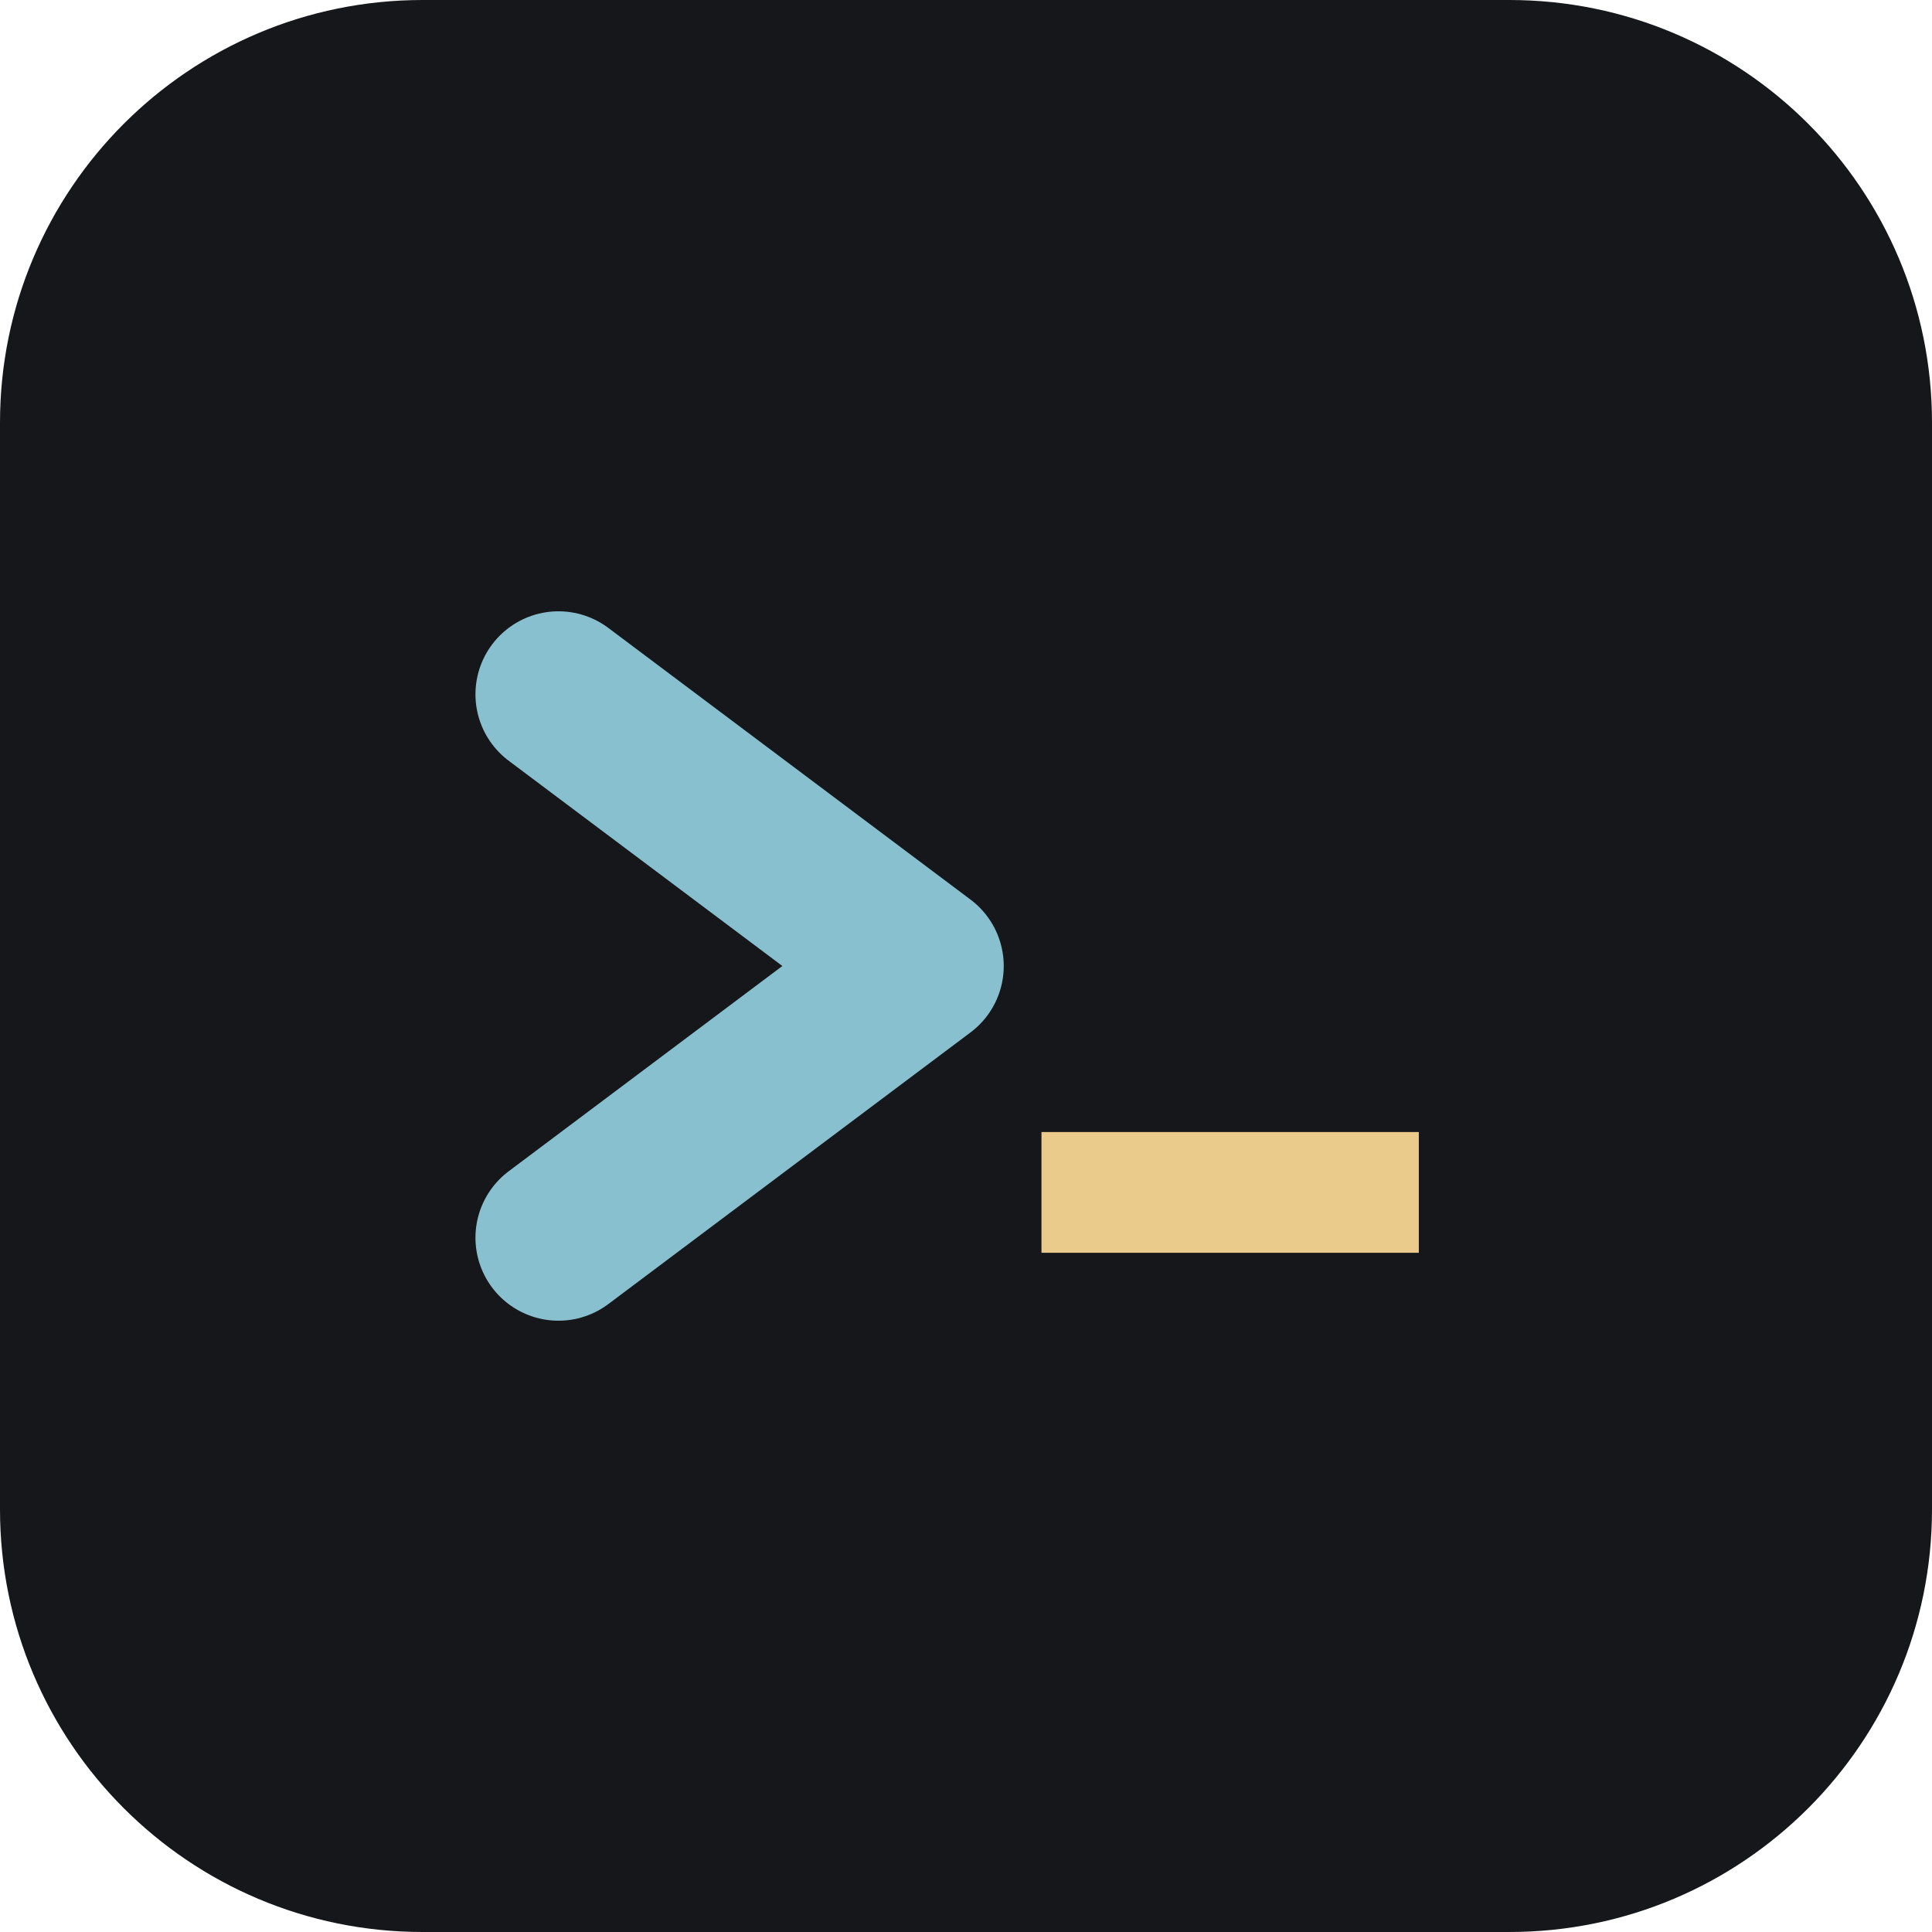
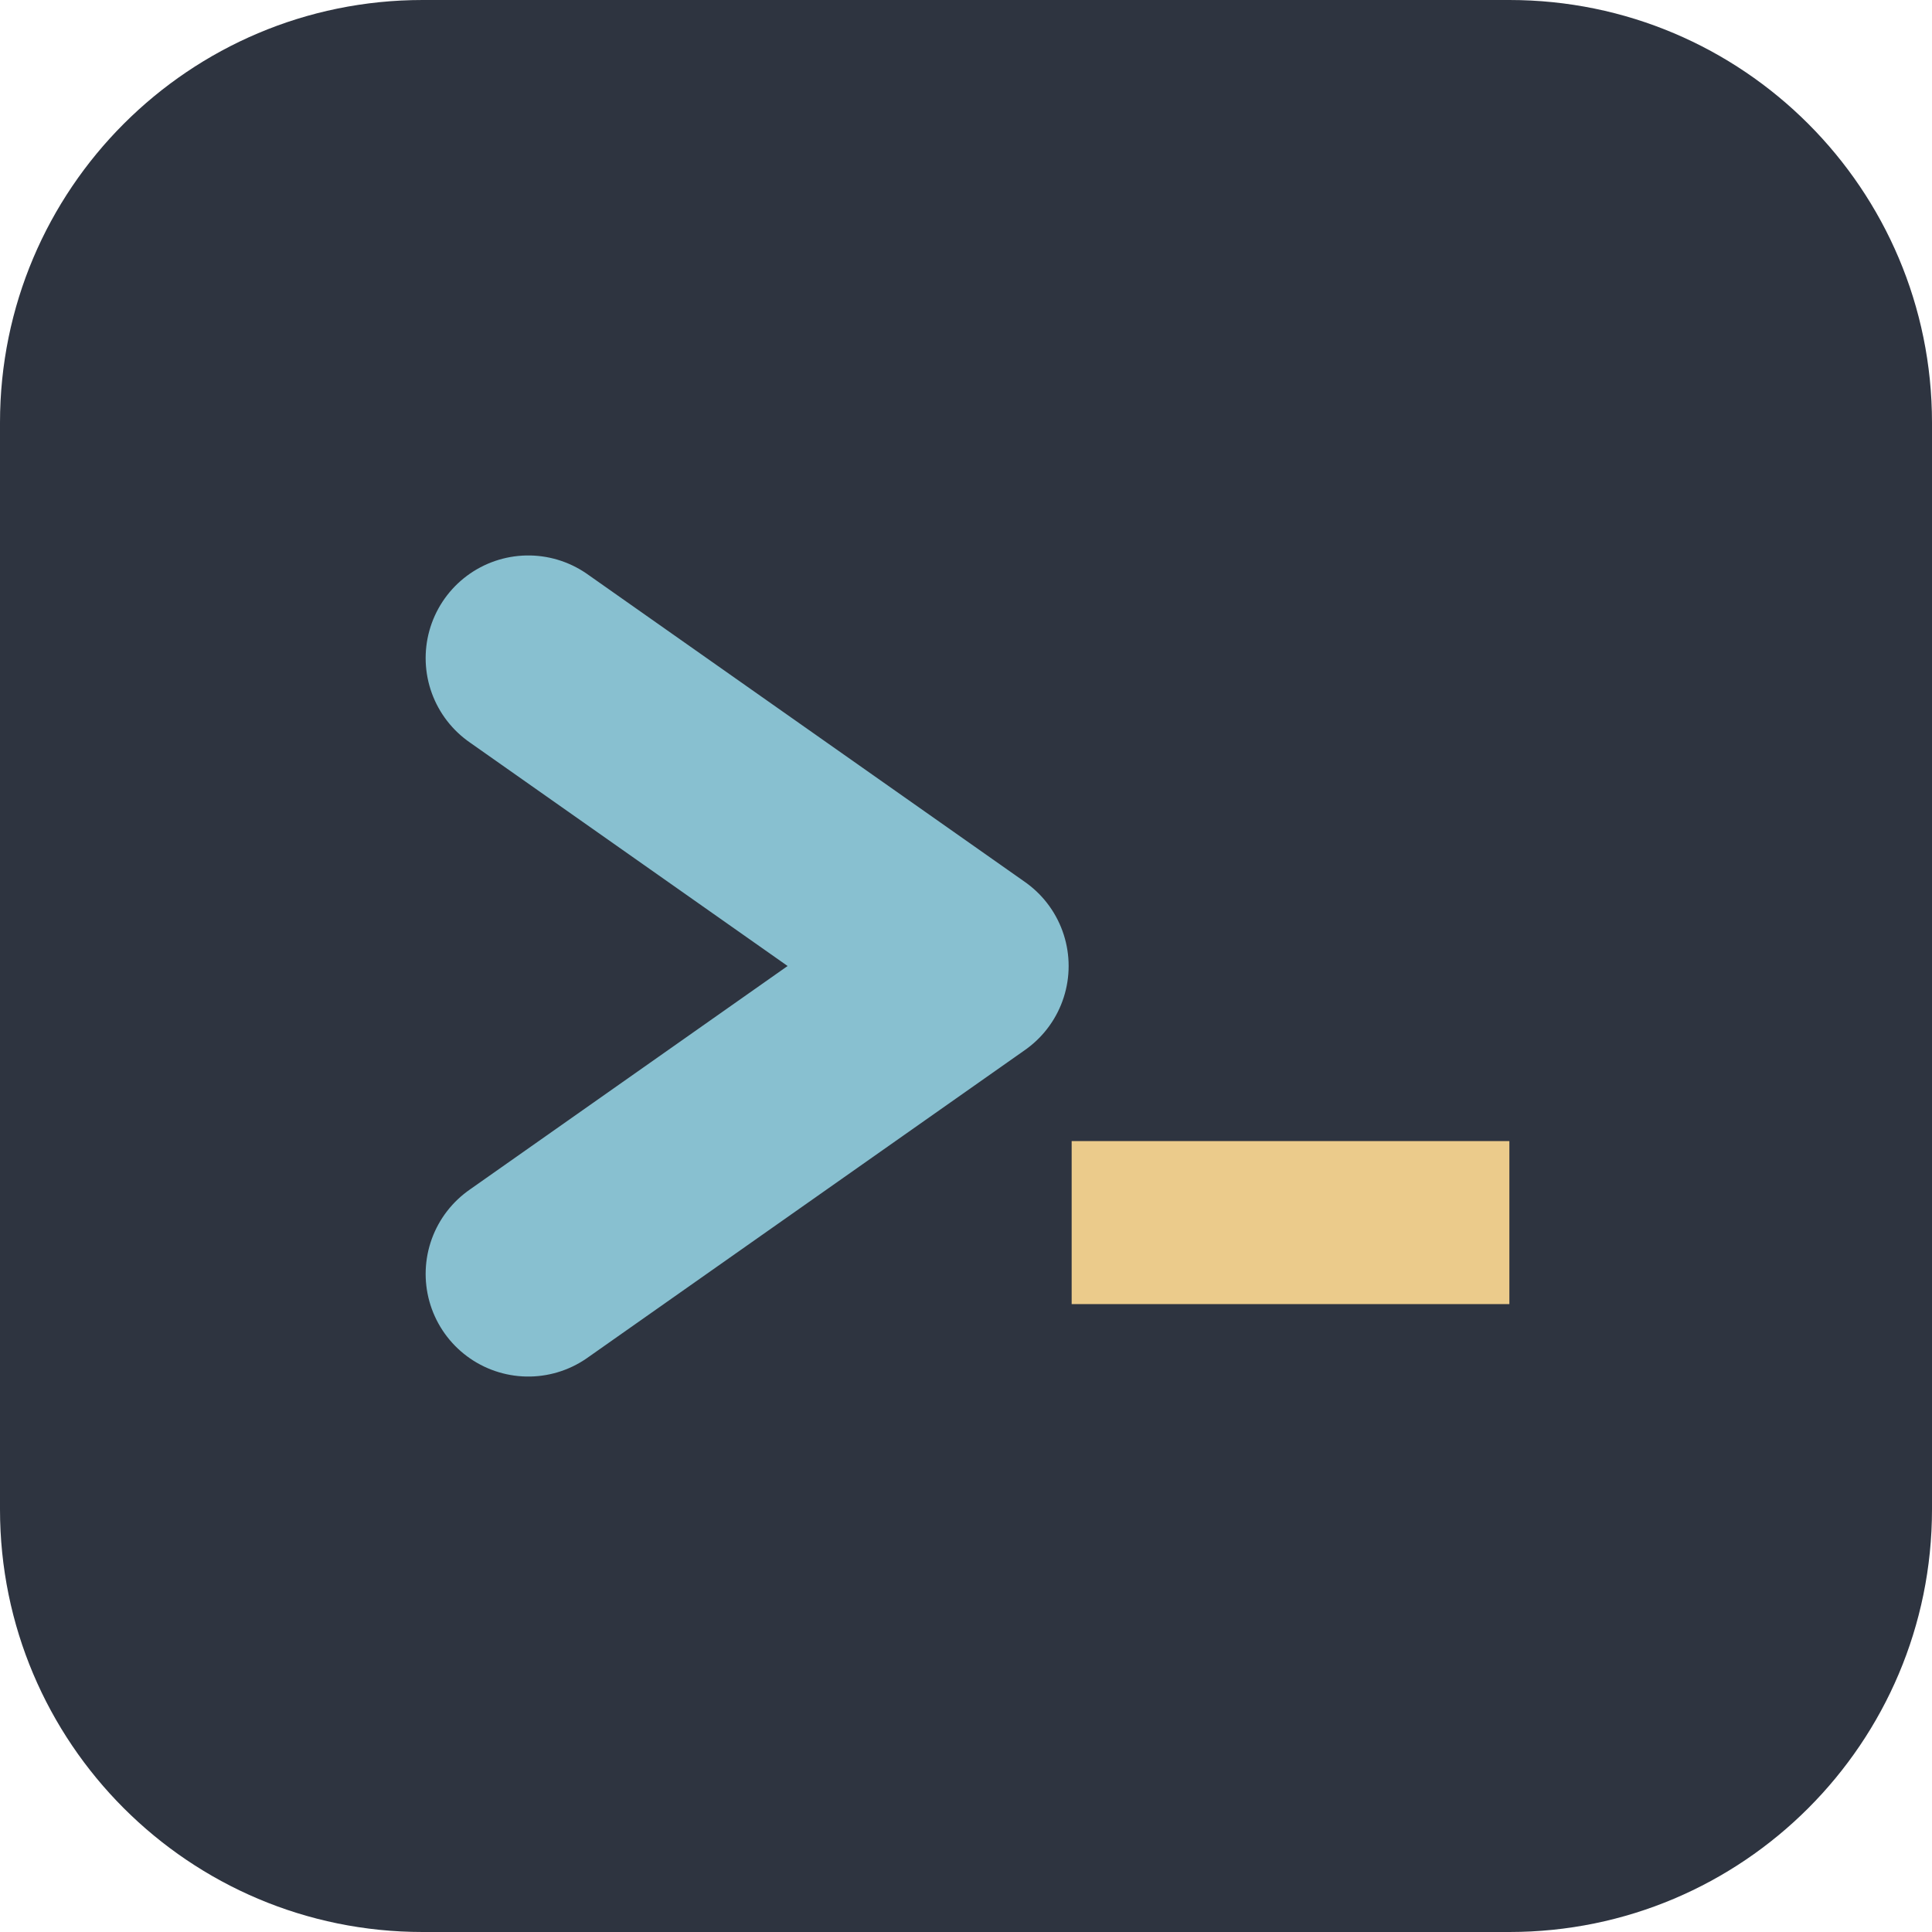
<svg xmlns="http://www.w3.org/2000/svg" viewBox="0 0 32 32">
-   <rect width="32" height="32" rx="7" fill="#16171a" />
-   <path d="M9.25 11.5 15.25 16 9.25 20.5" fill="none" stroke="#88c0d0" stroke-width="2.75" stroke-linecap="round" stroke-linejoin="round" />
-   <rect x="17.25" y="18.75" width="6.25" height="2" fill="#ebcb8b" />
+   <rect width="32" height="32" rx="7" fill="#2e3440" />
+   <path d="M8.75 10.9 16 16 8.75 21.1" fill="none" stroke="#88c0d0" stroke-width="3.4" stroke-linecap="round" stroke-linejoin="round" />
+   <rect x="17.75" y="18.9" width="7.25" height="2.7" fill="#ebcb8b" />
</svg>
